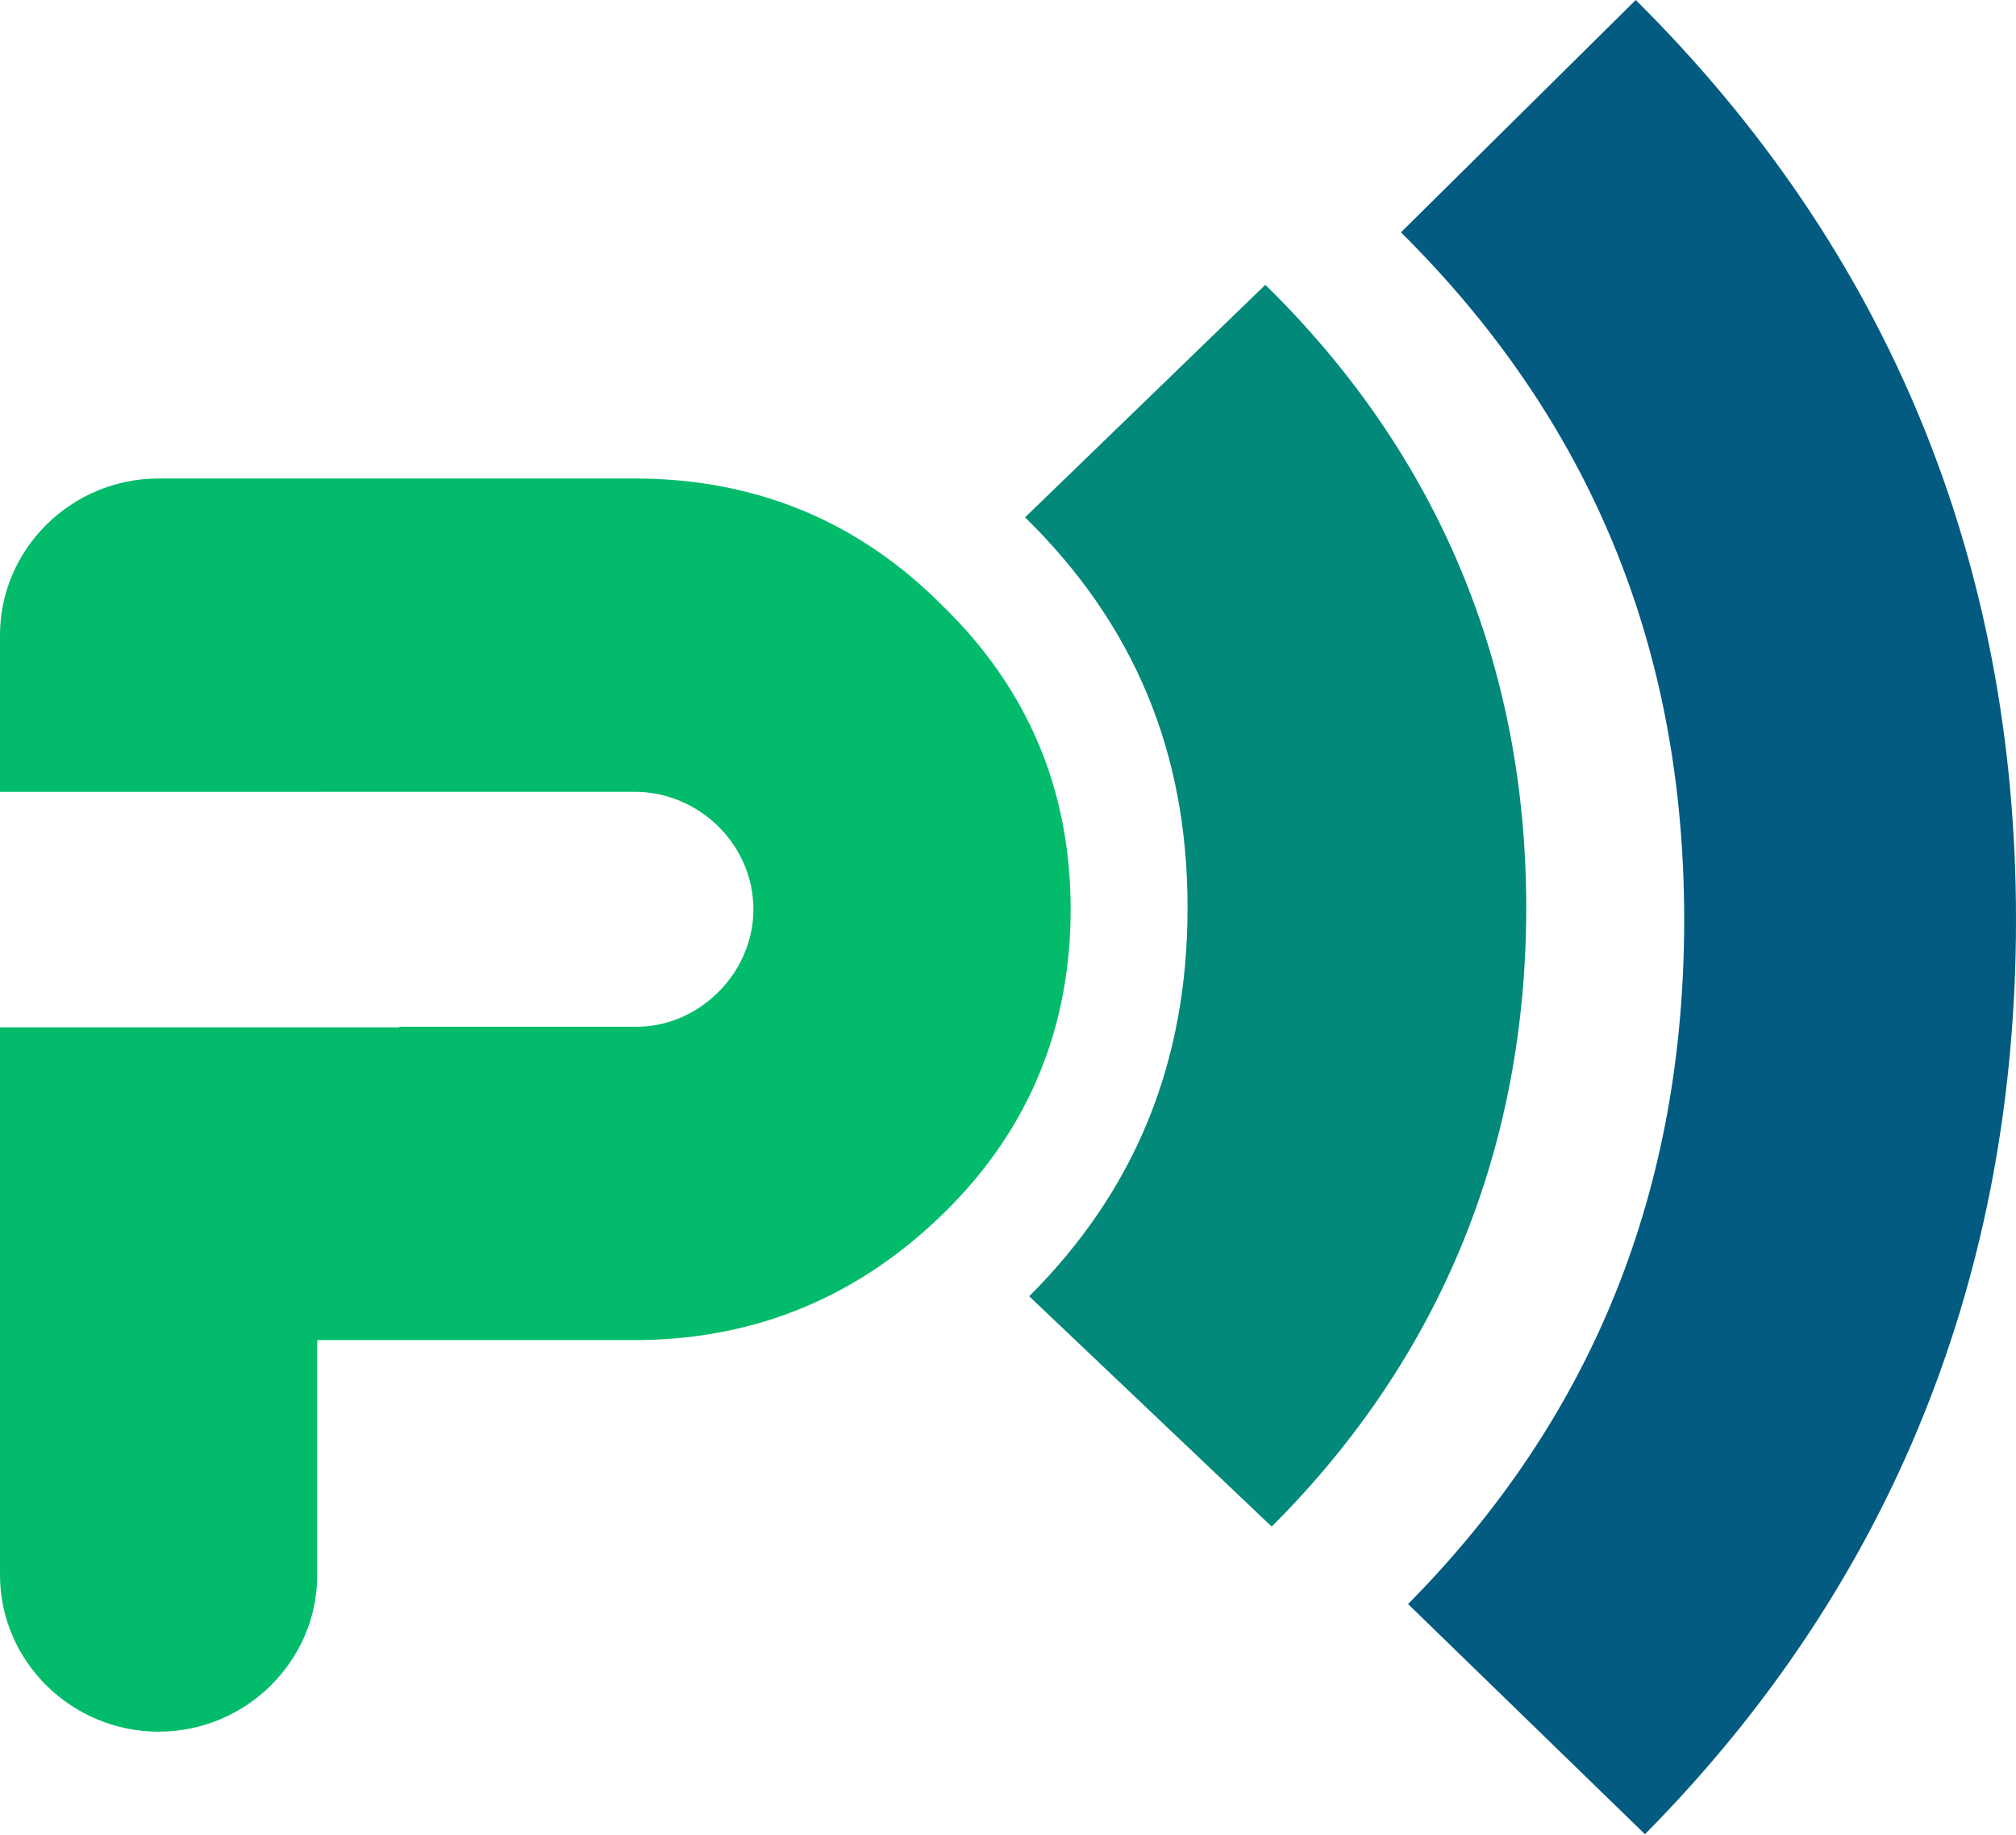
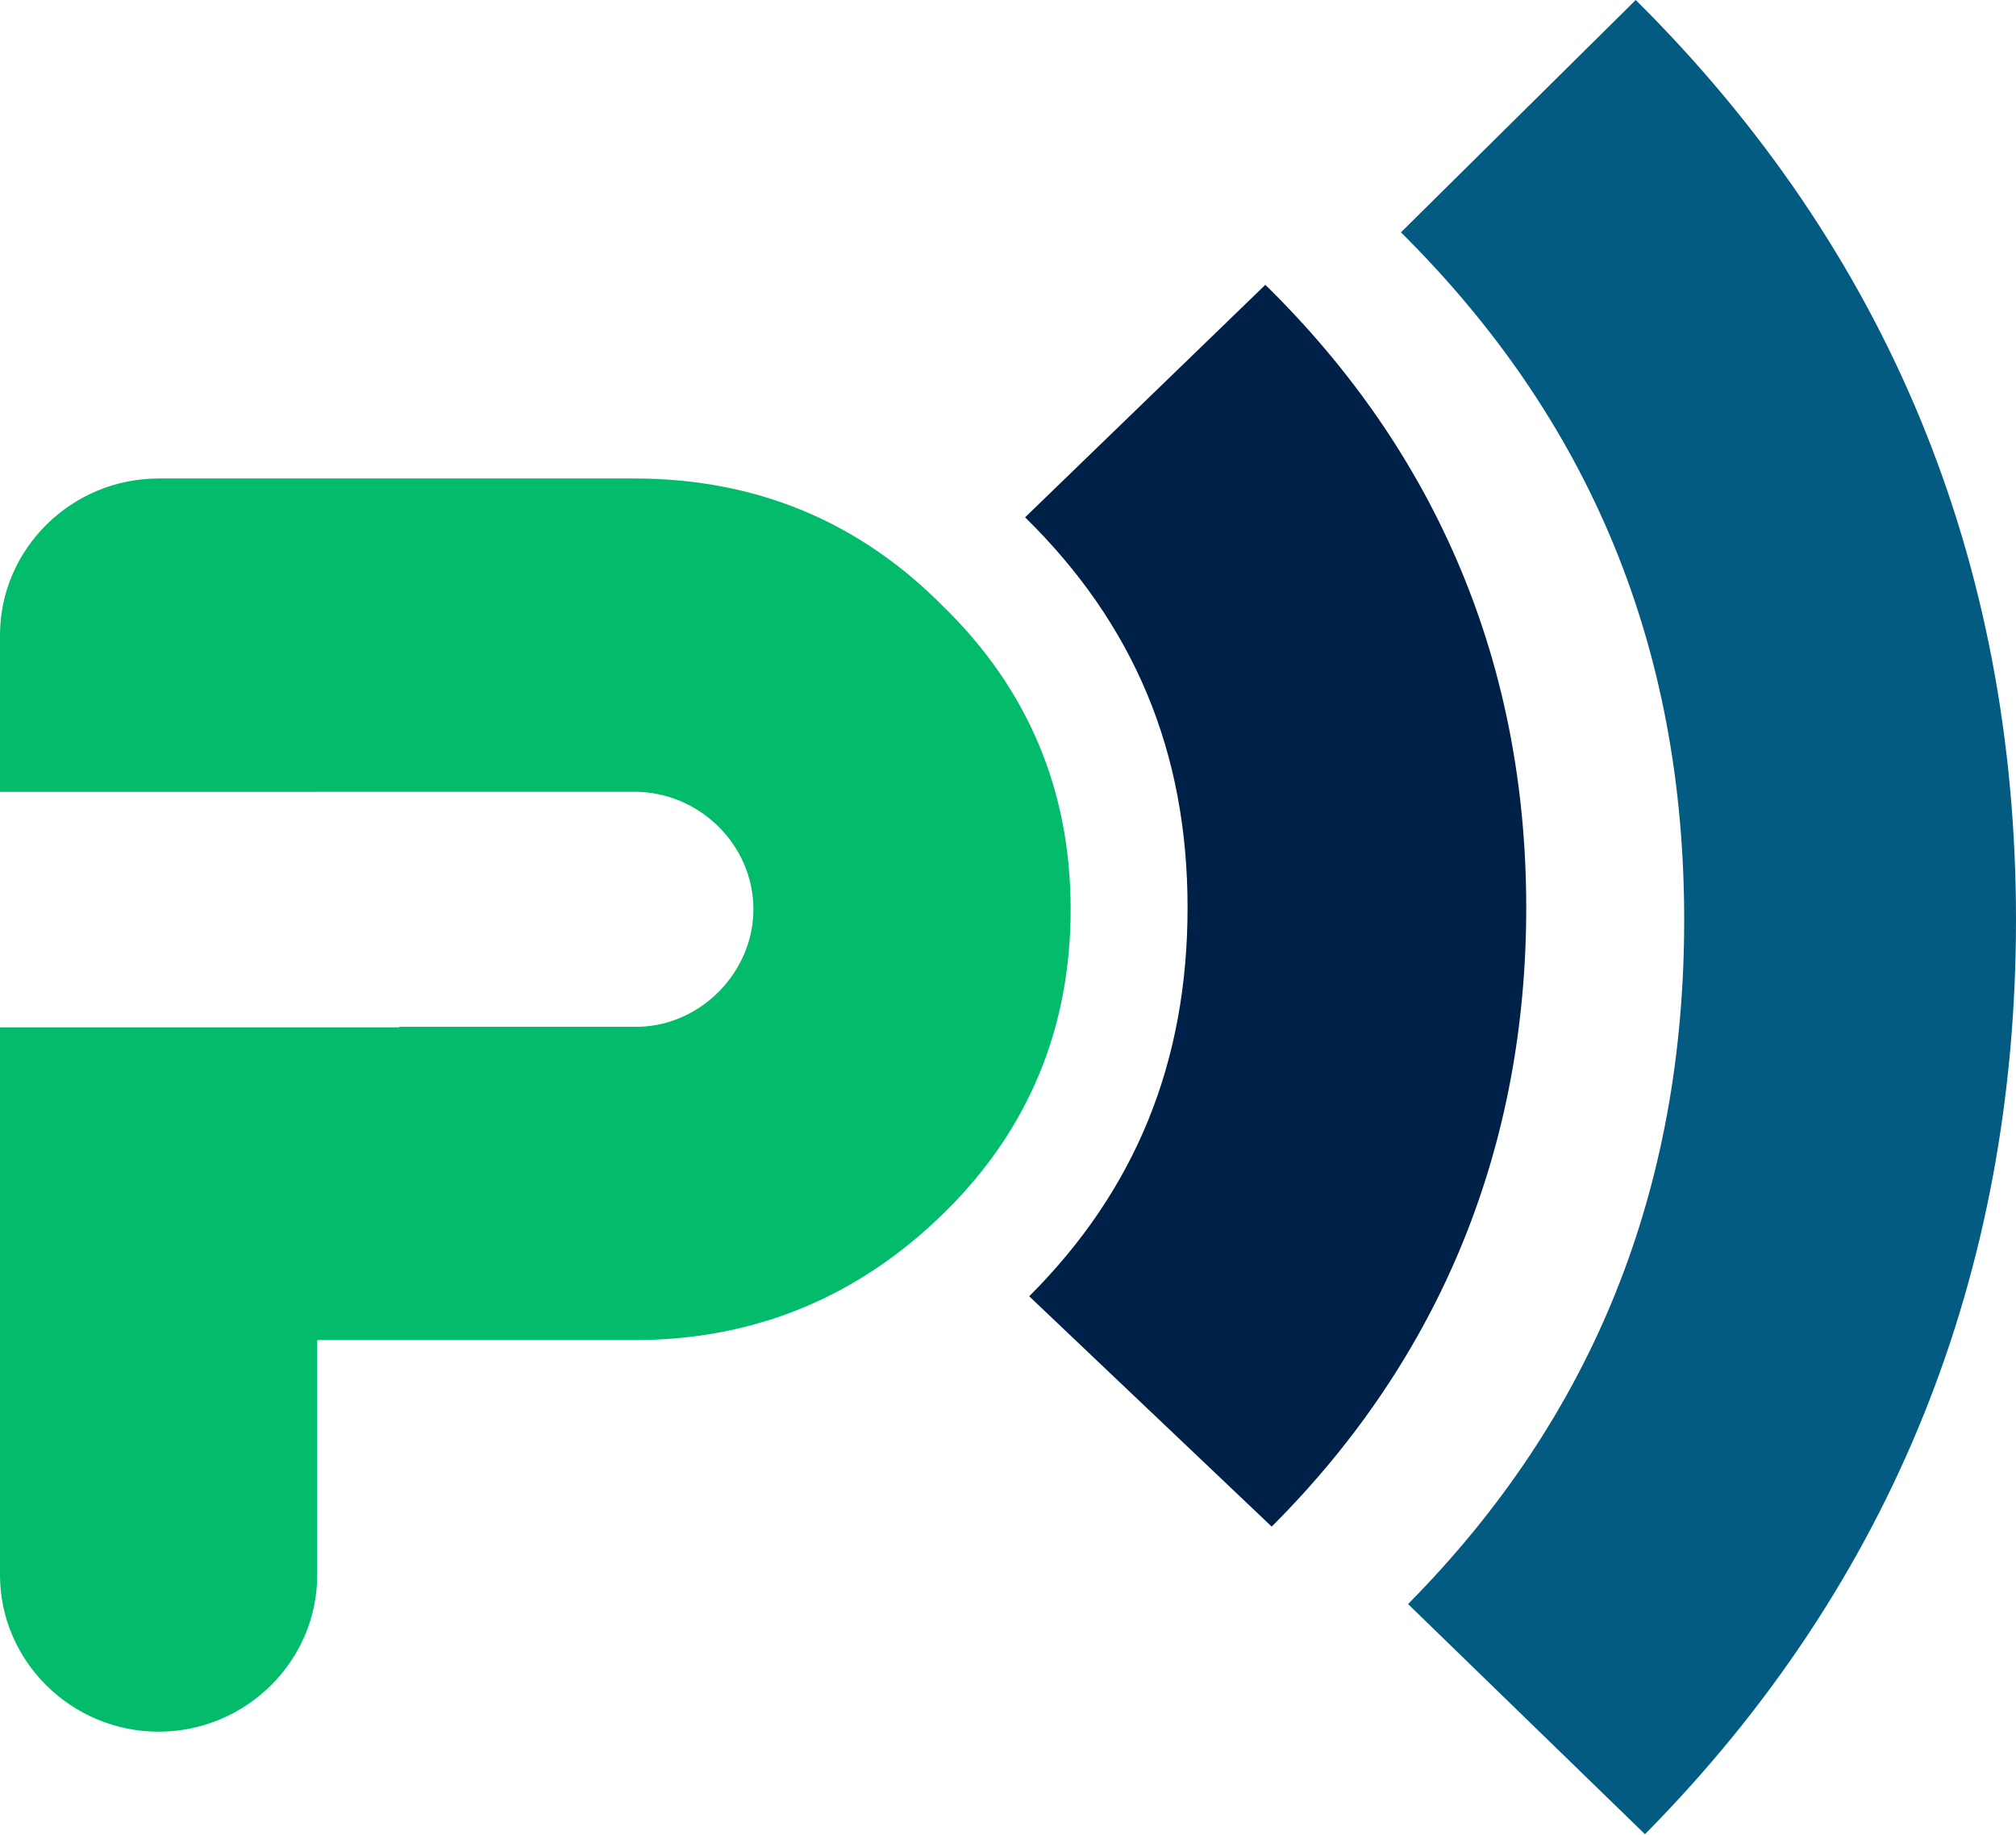
<svg xmlns="http://www.w3.org/2000/svg" width="177" height="161" viewBox="0 0 177 161" fill="none">
  <path fill-rule="evenodd" clip-rule="evenodd" d="M13.926 152C6.267 152 0 145.812 0 138.25V90.178H35.052V90.125H56.121C61.553 89.988 66.148 85.313 66.148 79.813C66.148 74.175 61.415 69.5 55.703 69.5H27.852V69.509H0V55.75C0 48.188 6.267 42 13.926 42H55.703C66.286 42 75.341 45.713 82.719 53.138C90.24 60.425 94 69.363 94 79.813C94 90.125 90.382 99.063 82.999 106.35C75.621 113.637 66.704 117.488 56.263 117.625H27.852V138.25C27.852 145.812 21.584 152 13.926 152Z" fill="#02BC6B" />
-   <path fill-rule="evenodd" clip-rule="evenodd" d="M111.094 25C126.326 39.93 134 58.525 134 79.663C134 100.446 126.648 119.023 111.652 134L90.361 113.783C99.689 104.469 104.265 93.255 104.265 79.663C104.265 65.967 99.548 54.771 90 45.41L111.094 25Z" fill="#02897A" />
+   <path fill-rule="evenodd" clip-rule="evenodd" d="M111.094 25C126.326 39.93 134 58.525 134 79.663C134 100.446 126.648 119.023 111.652 134L90.361 113.783C99.689 104.469 104.265 93.255 104.265 79.663C104.265 65.967 99.548 54.771 90 45.41L111.094 25Z" fill="#002147" />
  <path fill-rule="evenodd" clip-rule="evenodd" d="M143.614 0C165.822 22.039 177 49.366 177 80.73C177 111.604 166.272 138.914 144.424 161L123.624 140.798C139.898 124.346 147.868 104.392 147.868 80.73C147.868 56.83 139.626 36.893 123 20.394L143.614 0Z" fill="#035B81" />
</svg>
